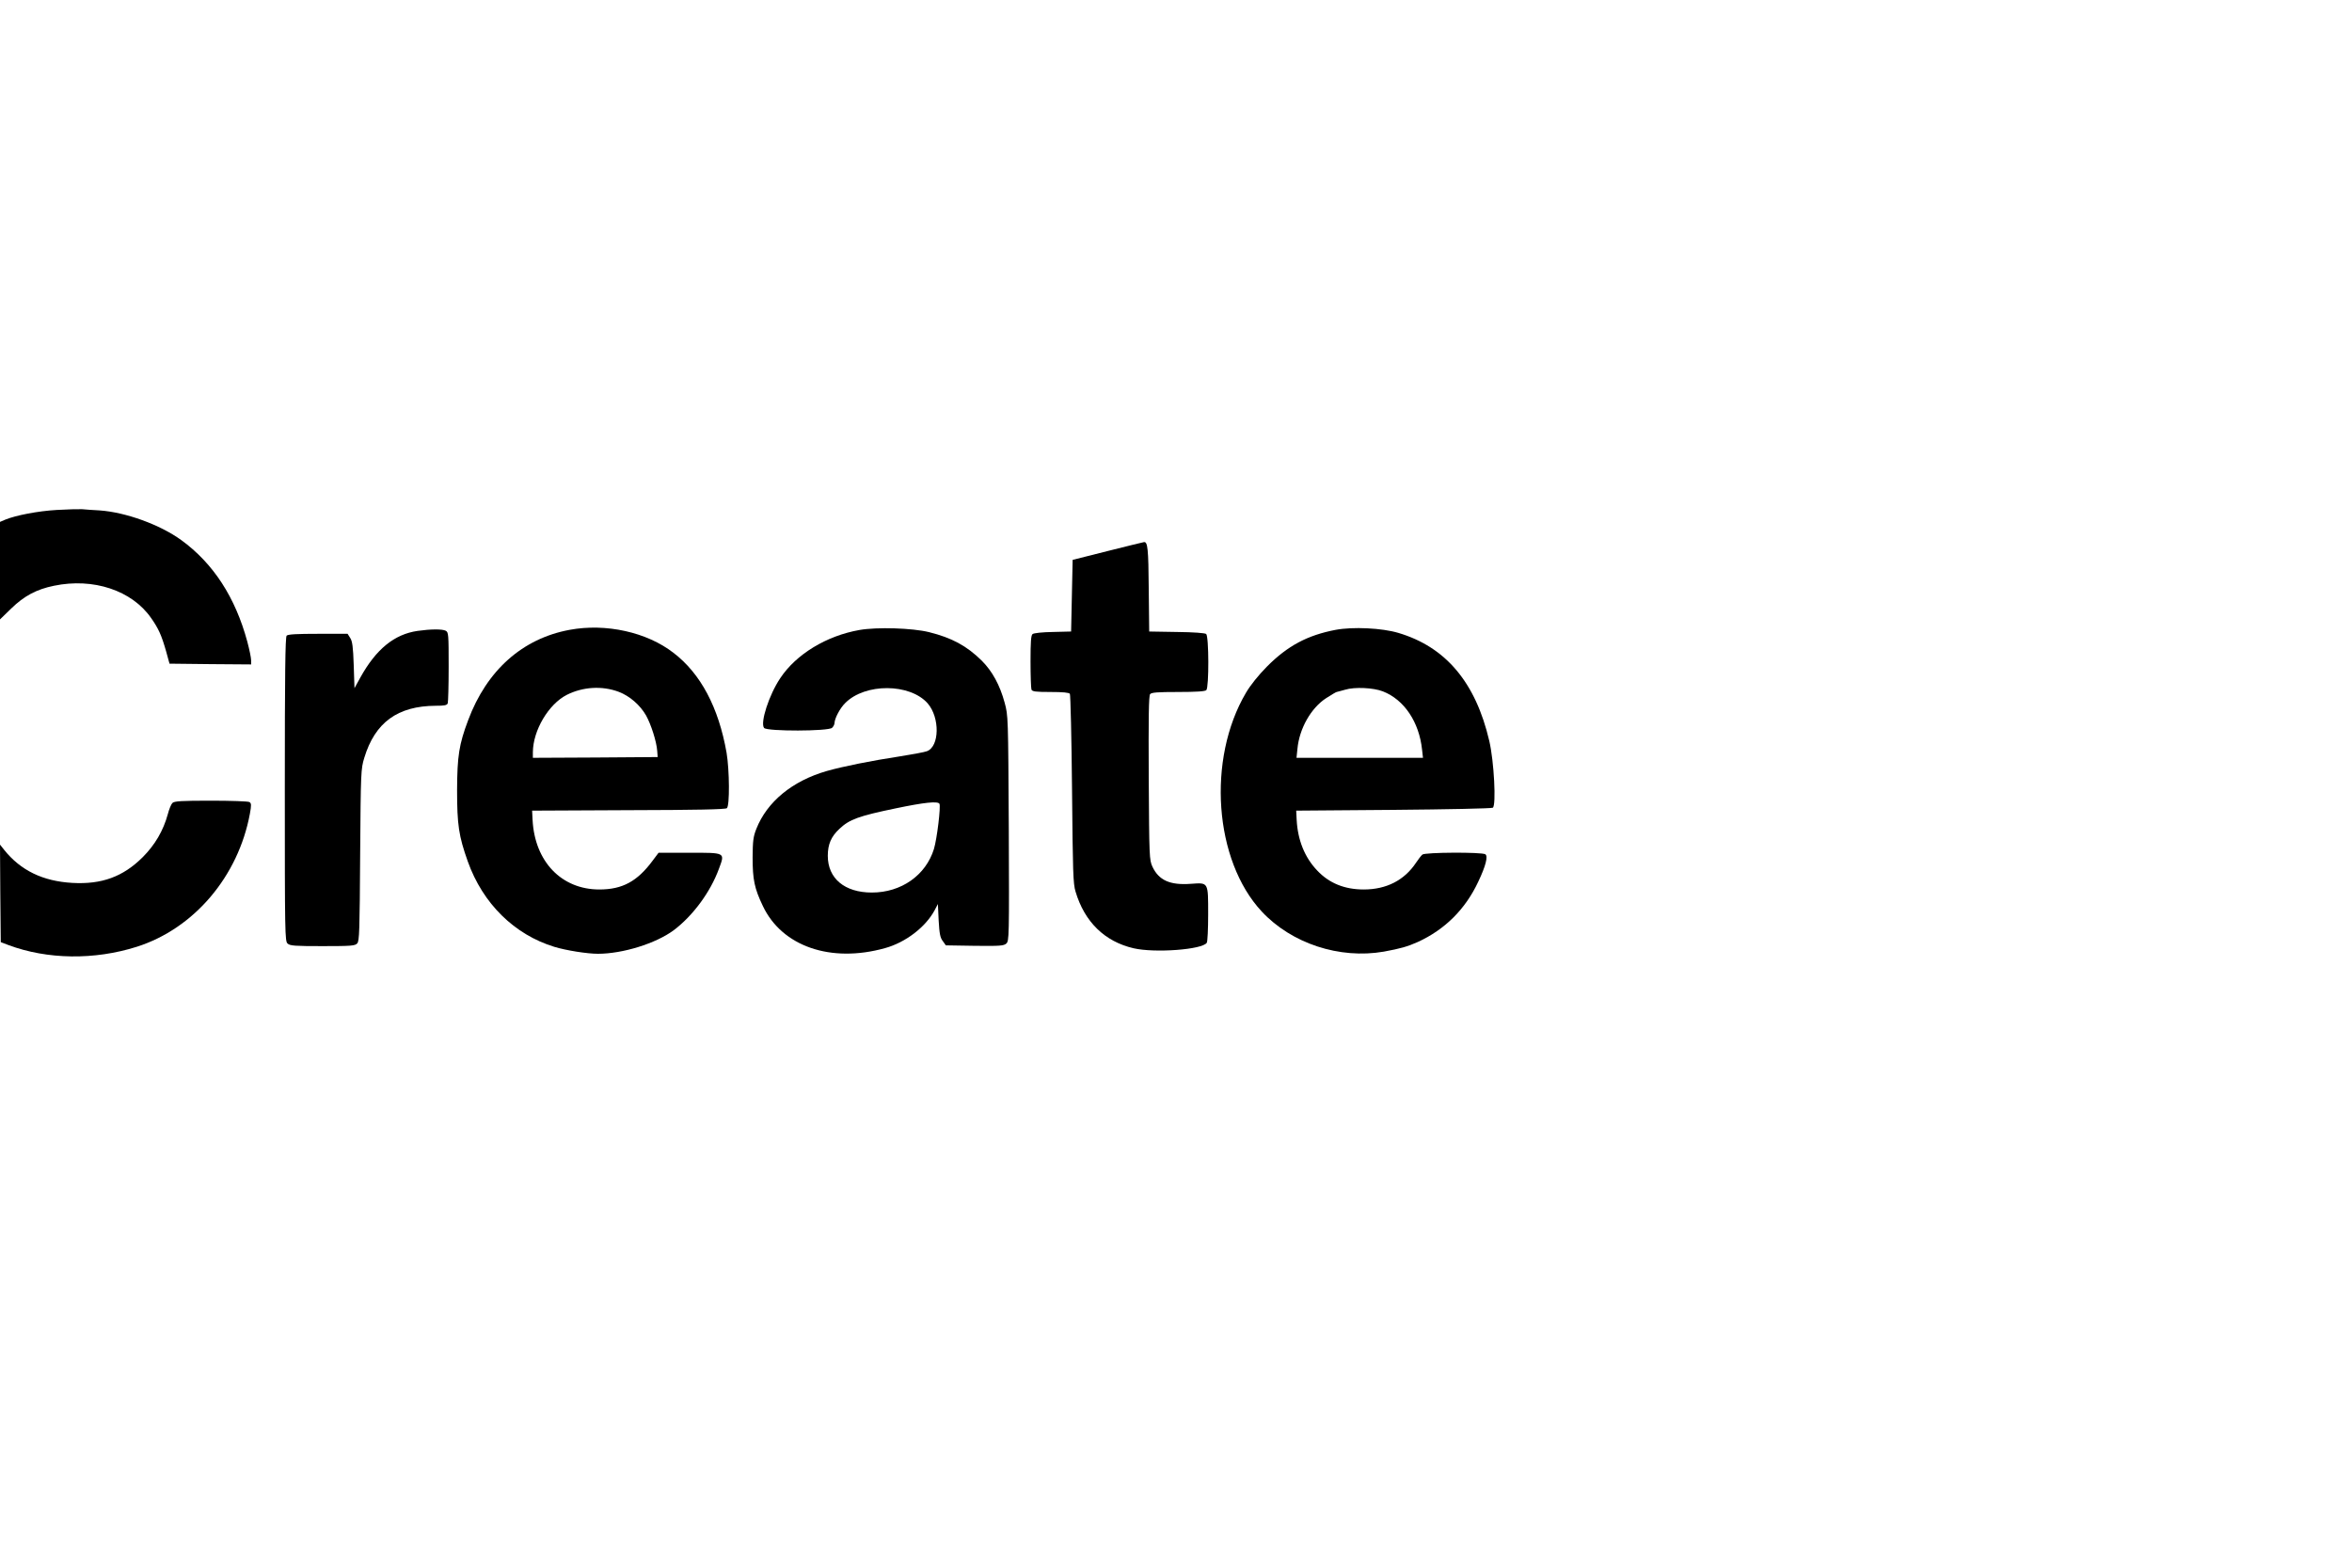
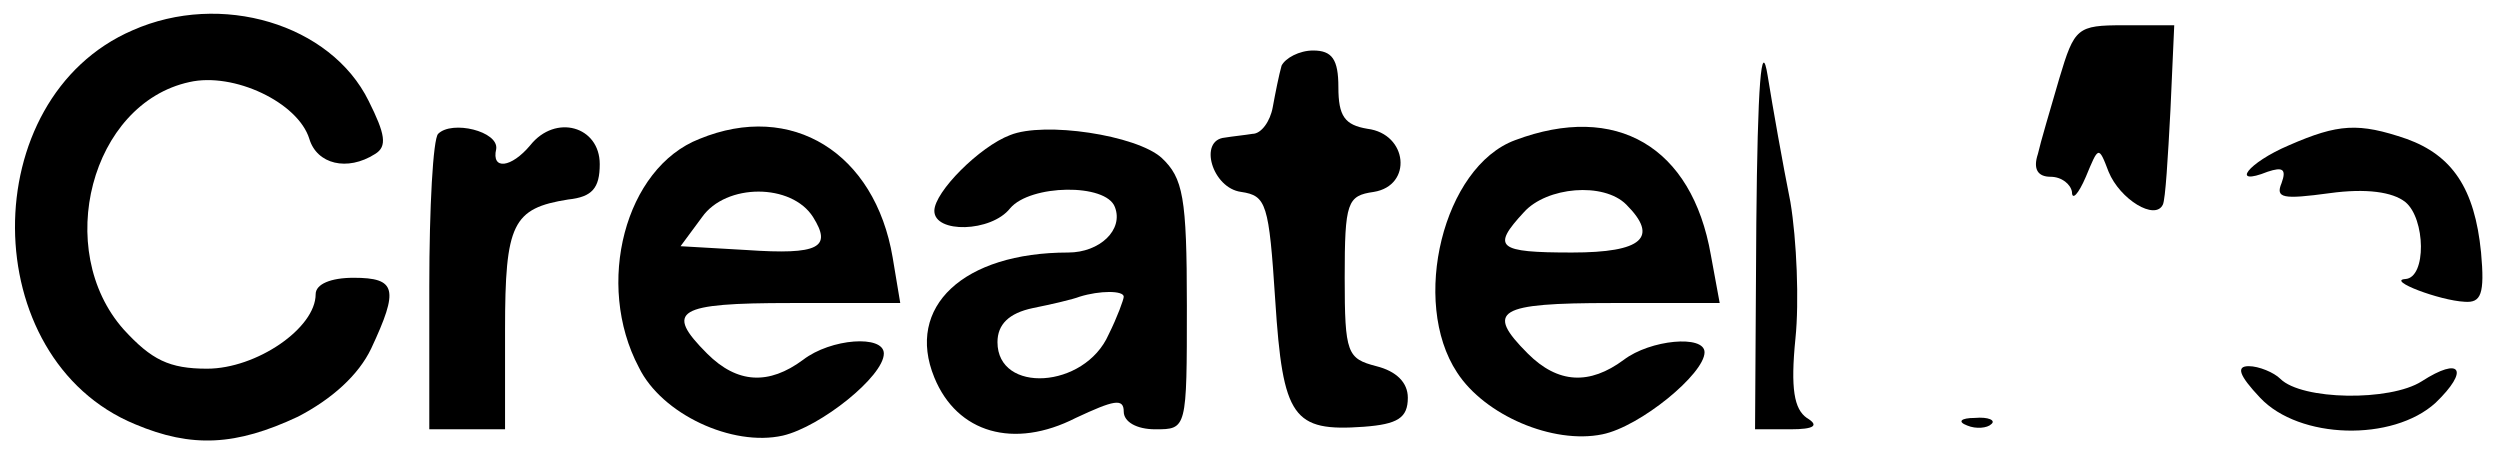
- <svg xmlns="http://www.w3.org/2000/svg" version="1.0" width="1536pt" height="1024pt" viewBox="0 0 1536 1024" preserveAspectRatio="xMidYMid meet">
-   <g transform="translate(0,1024) scale(0.1,-0.1)" fill="#000000" stroke="none">
-     <path d="M370 6909 c-122 -7 -266 -35 -335 -63 l-35 -15 0 -318 0 -319 73 71 c84 82 166 126 280 149 256 53 508 -30 634 -211 49 -70 68 -113 98 -218 l22 -80 267 -3 266 -2 0 27 c0 16 -11 70 -25 122 -78 289 -222 511 -431 663 -139 101 -363 182 -533 194 -42 2 -94 6 -116 8 -22 1 -96 -1 -165 -5z" />
-     <path d="M7235 6641 l-230 -58 -5 -234 -5 -234 -119 -3 c-67 -1 -126 -7 -133 -14 -10 -8 -13 -52 -13 -178 0 -93 3 -175 6 -184 5 -13 26 -16 124 -16 84 0 121 -4 127 -12 4 -7 11 -287 14 -623 5 -543 7 -617 23 -669 59 -198 190 -326 379 -370 139 -32 450 -9 478 36 5 7 9 90 9 184 0 215 3 209 -113 201 -137 -10 -209 23 -251 112 -20 45 -21 59 -24 579 -2 395 0 538 9 548 9 11 48 14 183 14 120 0 176 4 184 12 18 18 17 352 -1 367 -8 6 -81 12 -193 13 l-179 3 -3 279 c-2 263 -7 308 -31 305 -3 0 -109 -26 -236 -58z" />
-     <path d="M3720 6126 c-308 -57 -541 -264 -663 -591 -59 -157 -71 -233 -72 -455 0 -228 11 -301 70 -467 98 -275 304 -478 566 -558 76 -23 213 -45 284 -45 161 0 378 67 495 154 125 94 240 250 295 401 40 108 46 105 -196 105 l-198 0 -39 -52 c-100 -135 -197 -188 -348 -188 -247 0 -422 182 -436 455 l-3 60 629 3 c444 1 633 5 643 13 19 16 17 249 -2 362 -52 296 -169 517 -347 653 -174 135 -441 194 -678 150z m321 -405 c71 -27 139 -86 178 -154 33 -59 69 -172 73 -232 l3 -40 -407 -3 -408 -2 0 37 c1 142 102 313 221 374 105 53 231 61 340 20z" />
-     <path d="M5613 6125 c-216 -38 -413 -158 -517 -314 -74 -110 -133 -293 -106 -326 19 -23 421 -22 444 1 9 8 16 23 16 32 1 30 36 97 70 130 130 131 422 129 538 -2 81 -93 78 -283 -5 -313 -15 -6 -93 -20 -173 -33 -190 -29 -374 -66 -480 -96 -226 -65 -391 -201 -461 -379 -20 -51 -23 -78 -24 -185 0 -146 12 -203 67 -318 125 -264 444 -374 798 -275 134 37 264 137 323 246 l22 42 5 -107 c5 -88 10 -113 27 -135 l20 -28 188 -3 c166 -2 190 0 207 15 18 17 19 39 16 753 -4 732 -4 735 -27 820 -31 115 -81 206 -149 274 -98 97 -196 150 -345 187 -110 27 -339 34 -454 14z m522 -1135 c10 -16 -16 -231 -36 -296 -53 -171 -213 -284 -405 -284 -178 0 -288 92 -288 240 0 75 22 126 76 176 65 62 127 84 368 134 187 39 274 48 285 30z" />
-     <path d="M8723 6126 c-184 -35 -314 -104 -449 -240 -57 -58 -107 -120 -137 -171 -256 -434 -208 -1095 103 -1429 195 -209 508 -312 797 -262 109 20 155 33 222 63 177 81 311 214 395 394 49 103 65 167 46 179 -24 15 -393 13 -411 -2 -8 -7 -27 -31 -42 -54 -76 -114 -193 -174 -341 -174 -125 0 -226 41 -304 124 -82 86 -127 199 -134 331 l-3 60 635 5 c349 3 641 9 649 14 23 15 8 304 -23 436 -89 382 -284 614 -594 706 -107 32 -296 41 -409 20z m308 -402 c139 -54 237 -200 256 -381 l6 -53 -413 0 -413 0 6 58 c12 133 89 268 188 332 34 22 65 40 68 40 3 1 29 7 56 15 62 19 185 13 246 -11z" />
-     <path d="M2727 6119 c-152 -22 -271 -119 -374 -305 l-38 -69 -5 151 c-4 120 -9 156 -23 177 l-17 27 -193 0 c-137 0 -196 -3 -205 -12 -9 -9 -12 -246 -12 -1003 0 -948 1 -993 18 -1008 16 -15 47 -17 229 -17 188 0 212 2 226 18 14 15 16 82 19 577 4 548 5 562 27 635 70 231 218 339 467 340 56 0 73 3 78 16 3 9 6 116 6 239 0 212 -1 225 -19 235 -23 12 -100 11 -184 -1z" />
-     <path d="M1126 4995 c-8 -8 -22 -41 -30 -73 -30 -109 -84 -201 -165 -282 -128 -127 -267 -178 -459 -167 -192 11 -337 81 -445 216 l-27 34 2 -319 3 -318 50 -19 c254 -95 562 -99 839 -11 373 119 662 459 738 869 10 56 10 68 -3 76 -8 5 -121 9 -251 9 -197 0 -239 -3 -252 -15z" />
+ <svg xmlns="http://www.w3.org/2000/svg" version="1.0" width="198pt" height="36pt" viewBox="0 0 198 36" preserveAspectRatio="xMidYMid meet">
+   <g transform="translate(0,36) scale(0.1,-0.1)" fill="#000000" stroke="none">
+     <path d="M105 336 c-125 -54 -124 -260 2 -312 45 -19 80 -17 129 6 27 14 48 33 58 54 22 47 20 56 -14 56 -18 0 -30 -5 -30 -13 0 -27 -47 -59 -86 -59 -30 0 -44 7 -66 31 -56 63 -26 179 52 196 35 8 86 -16 95 -45 6 -20 30 -26 52 -12 10 6 8 16 -5 42 -30 61 -117 87 -187 56z" />
+     <path d="M1391 183 l-1 -163 28 0 c19 0 23 3 13 9 -10 7 -13 23 -9 63 3 29 1 78 -4 108 -6 30 -14 75 -18 100 -5 31 -8 -7 -9 -117z" />
+     <path d="M1631 298 c-7 -24 -15 -51 -17 -60 -4 -12 0 -18 10 -18 9 0 16 -6 17 -12 0 -7 5 -2 11 12 10 24 10 25 18 4 9 -22 37 -39 43 -26 2 4 4 37 6 75 l3 67 -40 0 c-37 0 -39 -2 -51 -42z" />
+     <path d="M1015 308 c-2 -7 -5 -22 -7 -33 -2 -11 -9 -21 -16 -21 -6 -1 -16 -2 -22 -3 -21 -2 -10 -40 13 -43 20 -3 22 -9 27 -86 6 -93 14 -104 70 -100 27 2 35 7 35 23 0 12 -9 21 -25 25 -23 6 -25 10 -25 70 0 60 2 65 23 68 31 5 27 46 -5 50 -18 3 -23 10 -23 33 0 22 -5 29 -20 29 -11 0 -22 -6 -25 -12z" />
+     <path d="M347 254 c-4 -4 -7 -58 -7 -121 l0 -113 30 0 30 0 0 79 c0 84 6 96 50 103 19 2 25 9 25 28 0 30 -35 40 -55 15 -15 -18 -31 -20 -27 -3 2 14 -35 23 -46 12z" />
+     <path d="M554 250 c-59 -23 -83 -115 -48 -181 18 -37 74 -63 114 -54 30 7 80 47 80 65 0 15 -42 12 -64 -5 -27 -20 -52 -19 -76 5 -34 34 -24 40 66 40 l87 0 -6 36 c-14 83 -80 124 -153 94z m90 -62 c15 -24 5 -30 -53 -26 l-52 3 17 23 c19 27 71 27 88 0z" />
+     <path d="M800 253 c-24 -9 -60 -45 -60 -60 0 -18 45 -17 60 2 16 19 76 20 83 1 7 -18 -12 -36 -37 -36 -83 0 -129 -43 -106 -99 18 -44 63 -57 112 -32 30 14 38 16 38 5 0 -8 10 -14 25 -14 25 0 25 0 25 98 0 86 -3 101 -20 117 -20 18 -93 29 -120 18z m90 -128 c0 -2 -5 -16 -12 -30 -19 -43 -88 -47 -88 -6 0 14 9 23 28 27 15 3 32 7 37 9 16 5 35 5 35 0z" />
+     <path d="M1200 249 c-57 -21 -83 -128 -46 -184 22 -34 76 -57 115 -49 30 6 81 48 81 65 0 14 -43 10 -64 -6 -27 -20 -52 -19 -76 5 -34 34 -24 40 66 40 l86 0 -7 38 c-15 86 -75 121 -155 91z m88 -51 c26 -26 13 -38 -43 -38 -59 0 -64 4 -38 32 18 20 63 24 81 6z" />
+     <path d="M1813 245 c-33 -14 -47 -33 -17 -21 12 4 15 2 11 -9 -5 -12 1 -13 38 -8 29 4 50 1 60 -7 16 -13 17 -60 0 -61 -15 -1 27 -17 47 -18 13 -1 16 6 13 39 -5 51 -23 77 -59 90 -38 13 -54 12 -93 -5z" />
+     <path d="M1790 45 c31 -33 105 -35 139 -4 27 26 20 37 -11 17 -25 -16 -95 -15 -112 2 -5 5 -17 10 -25 10 -10 0 -8 -7 9 -25z" />
+     <path d="M1558 23 c7 -3 16 -2 19 1 4 3 -2 6 -13 5 -11 0 -14 -3 -6 -6z" />
  </g>
</svg>
